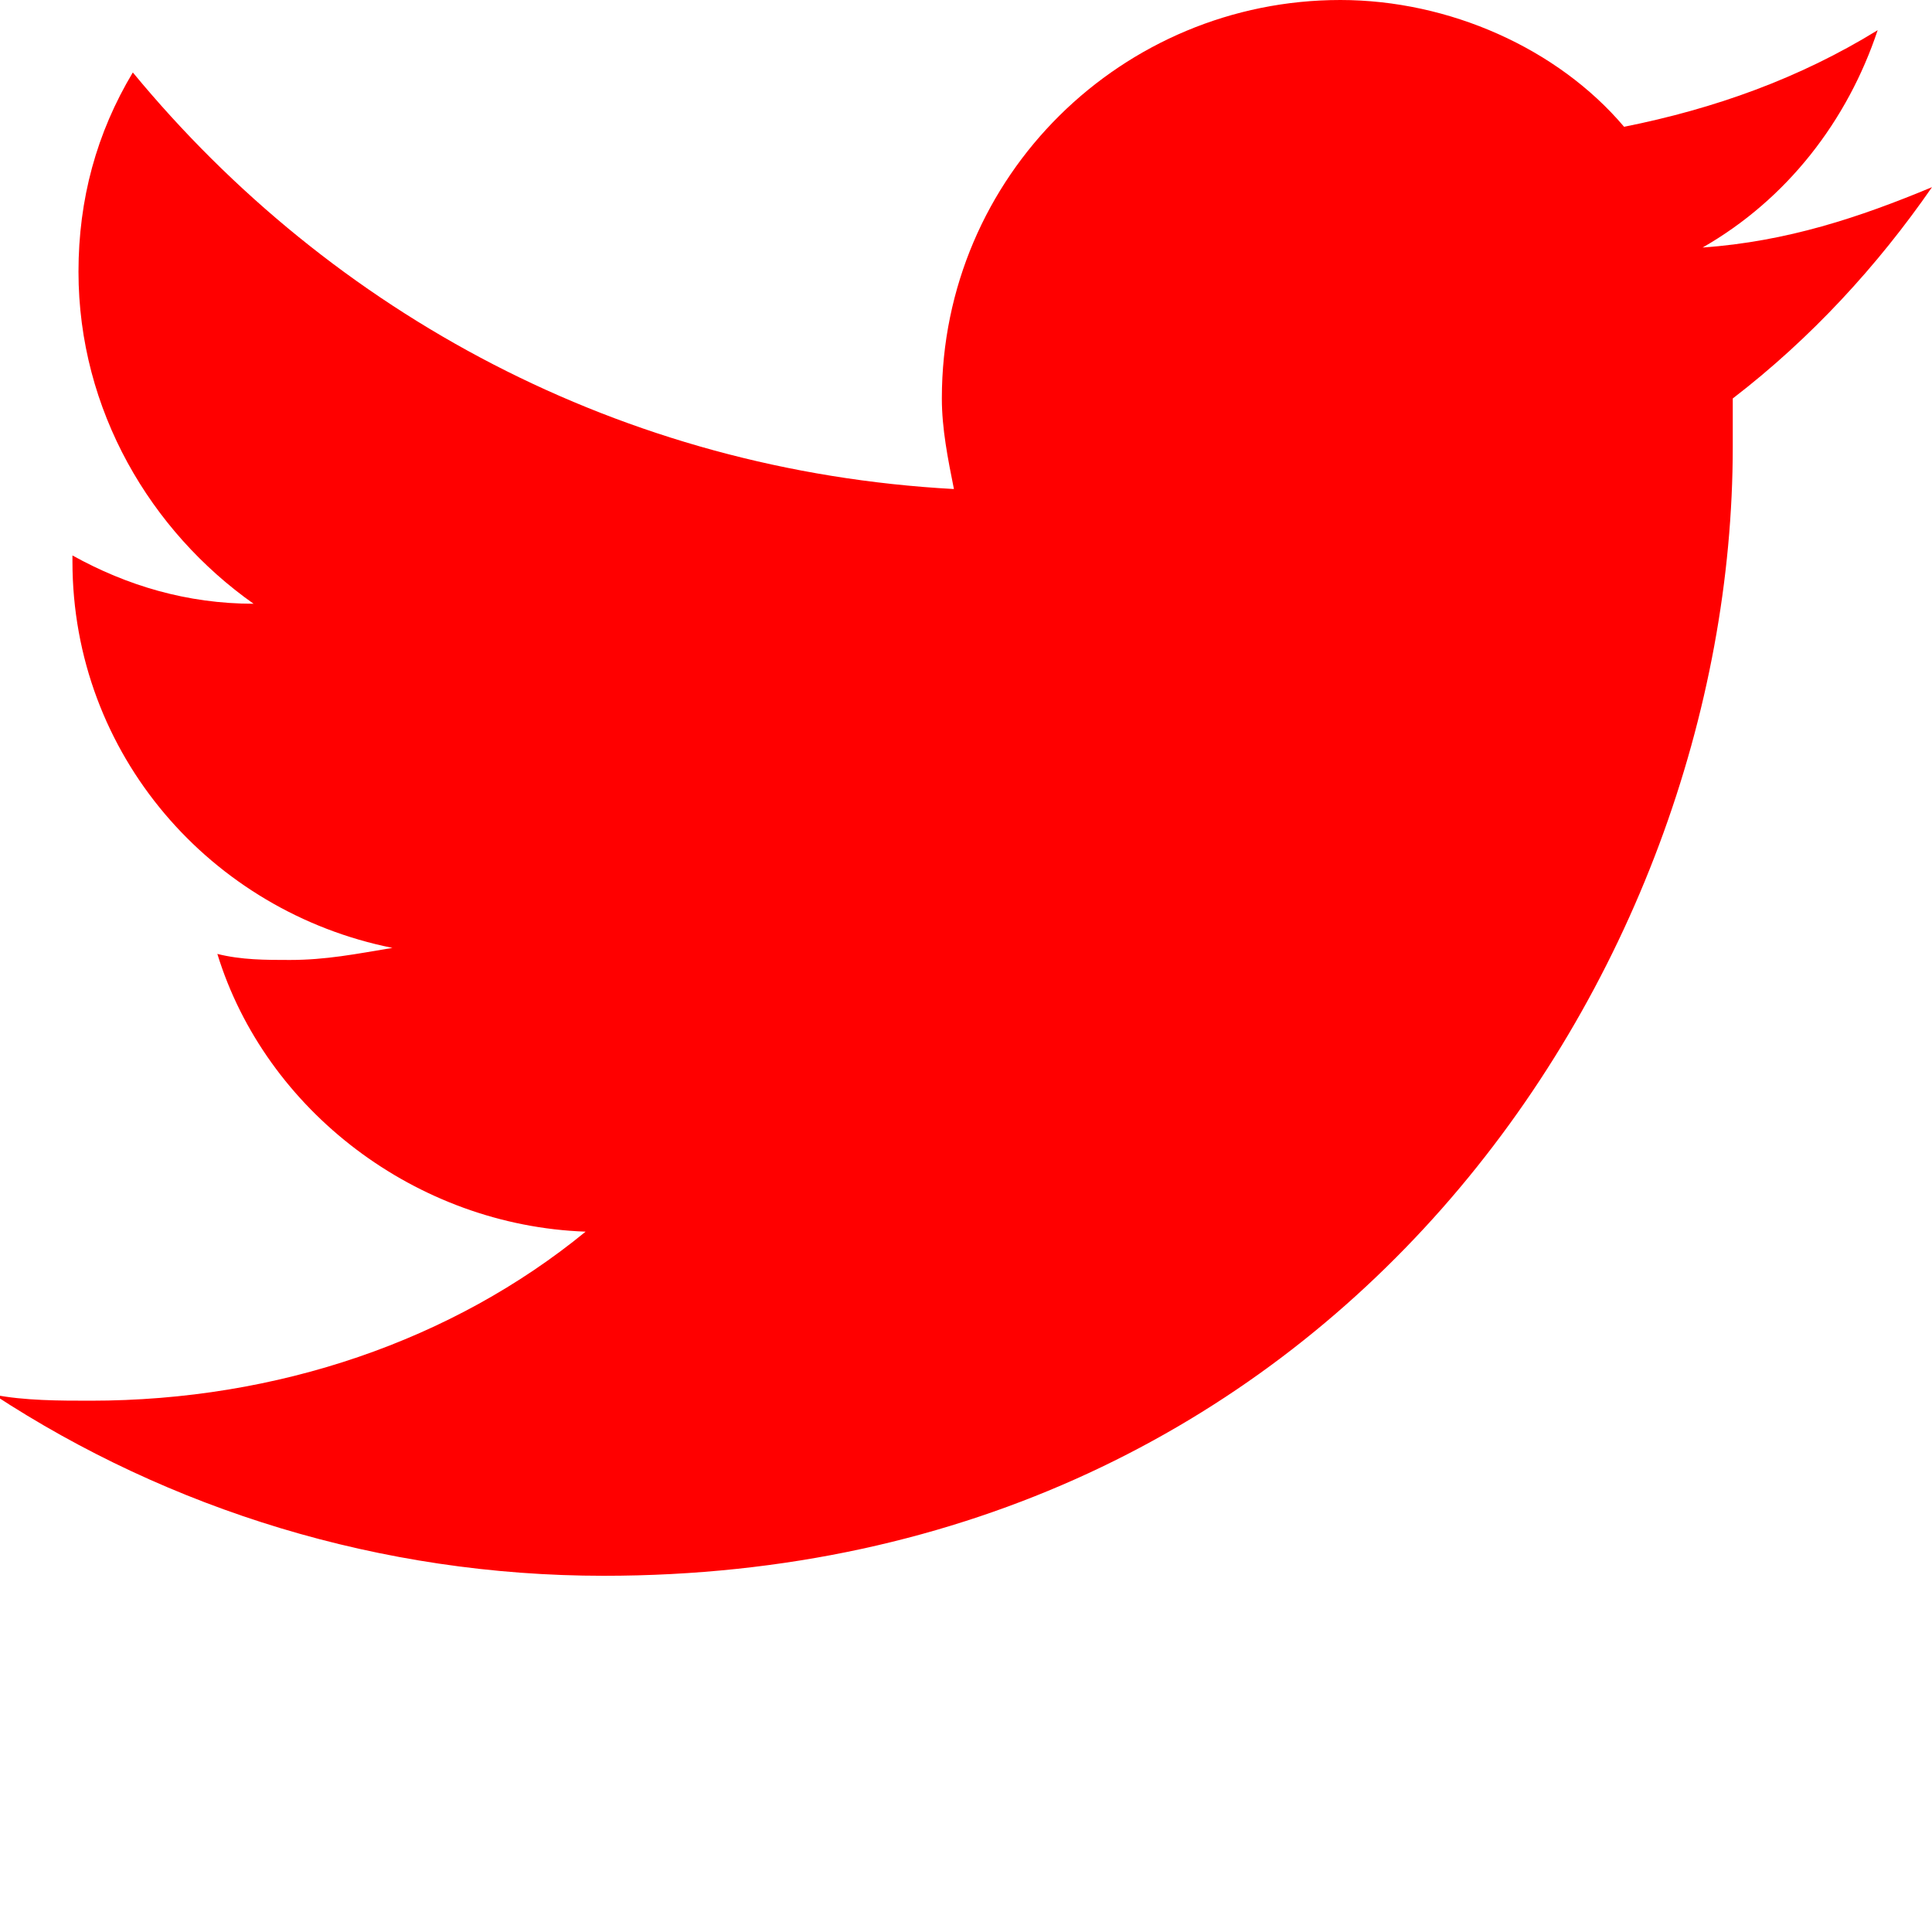
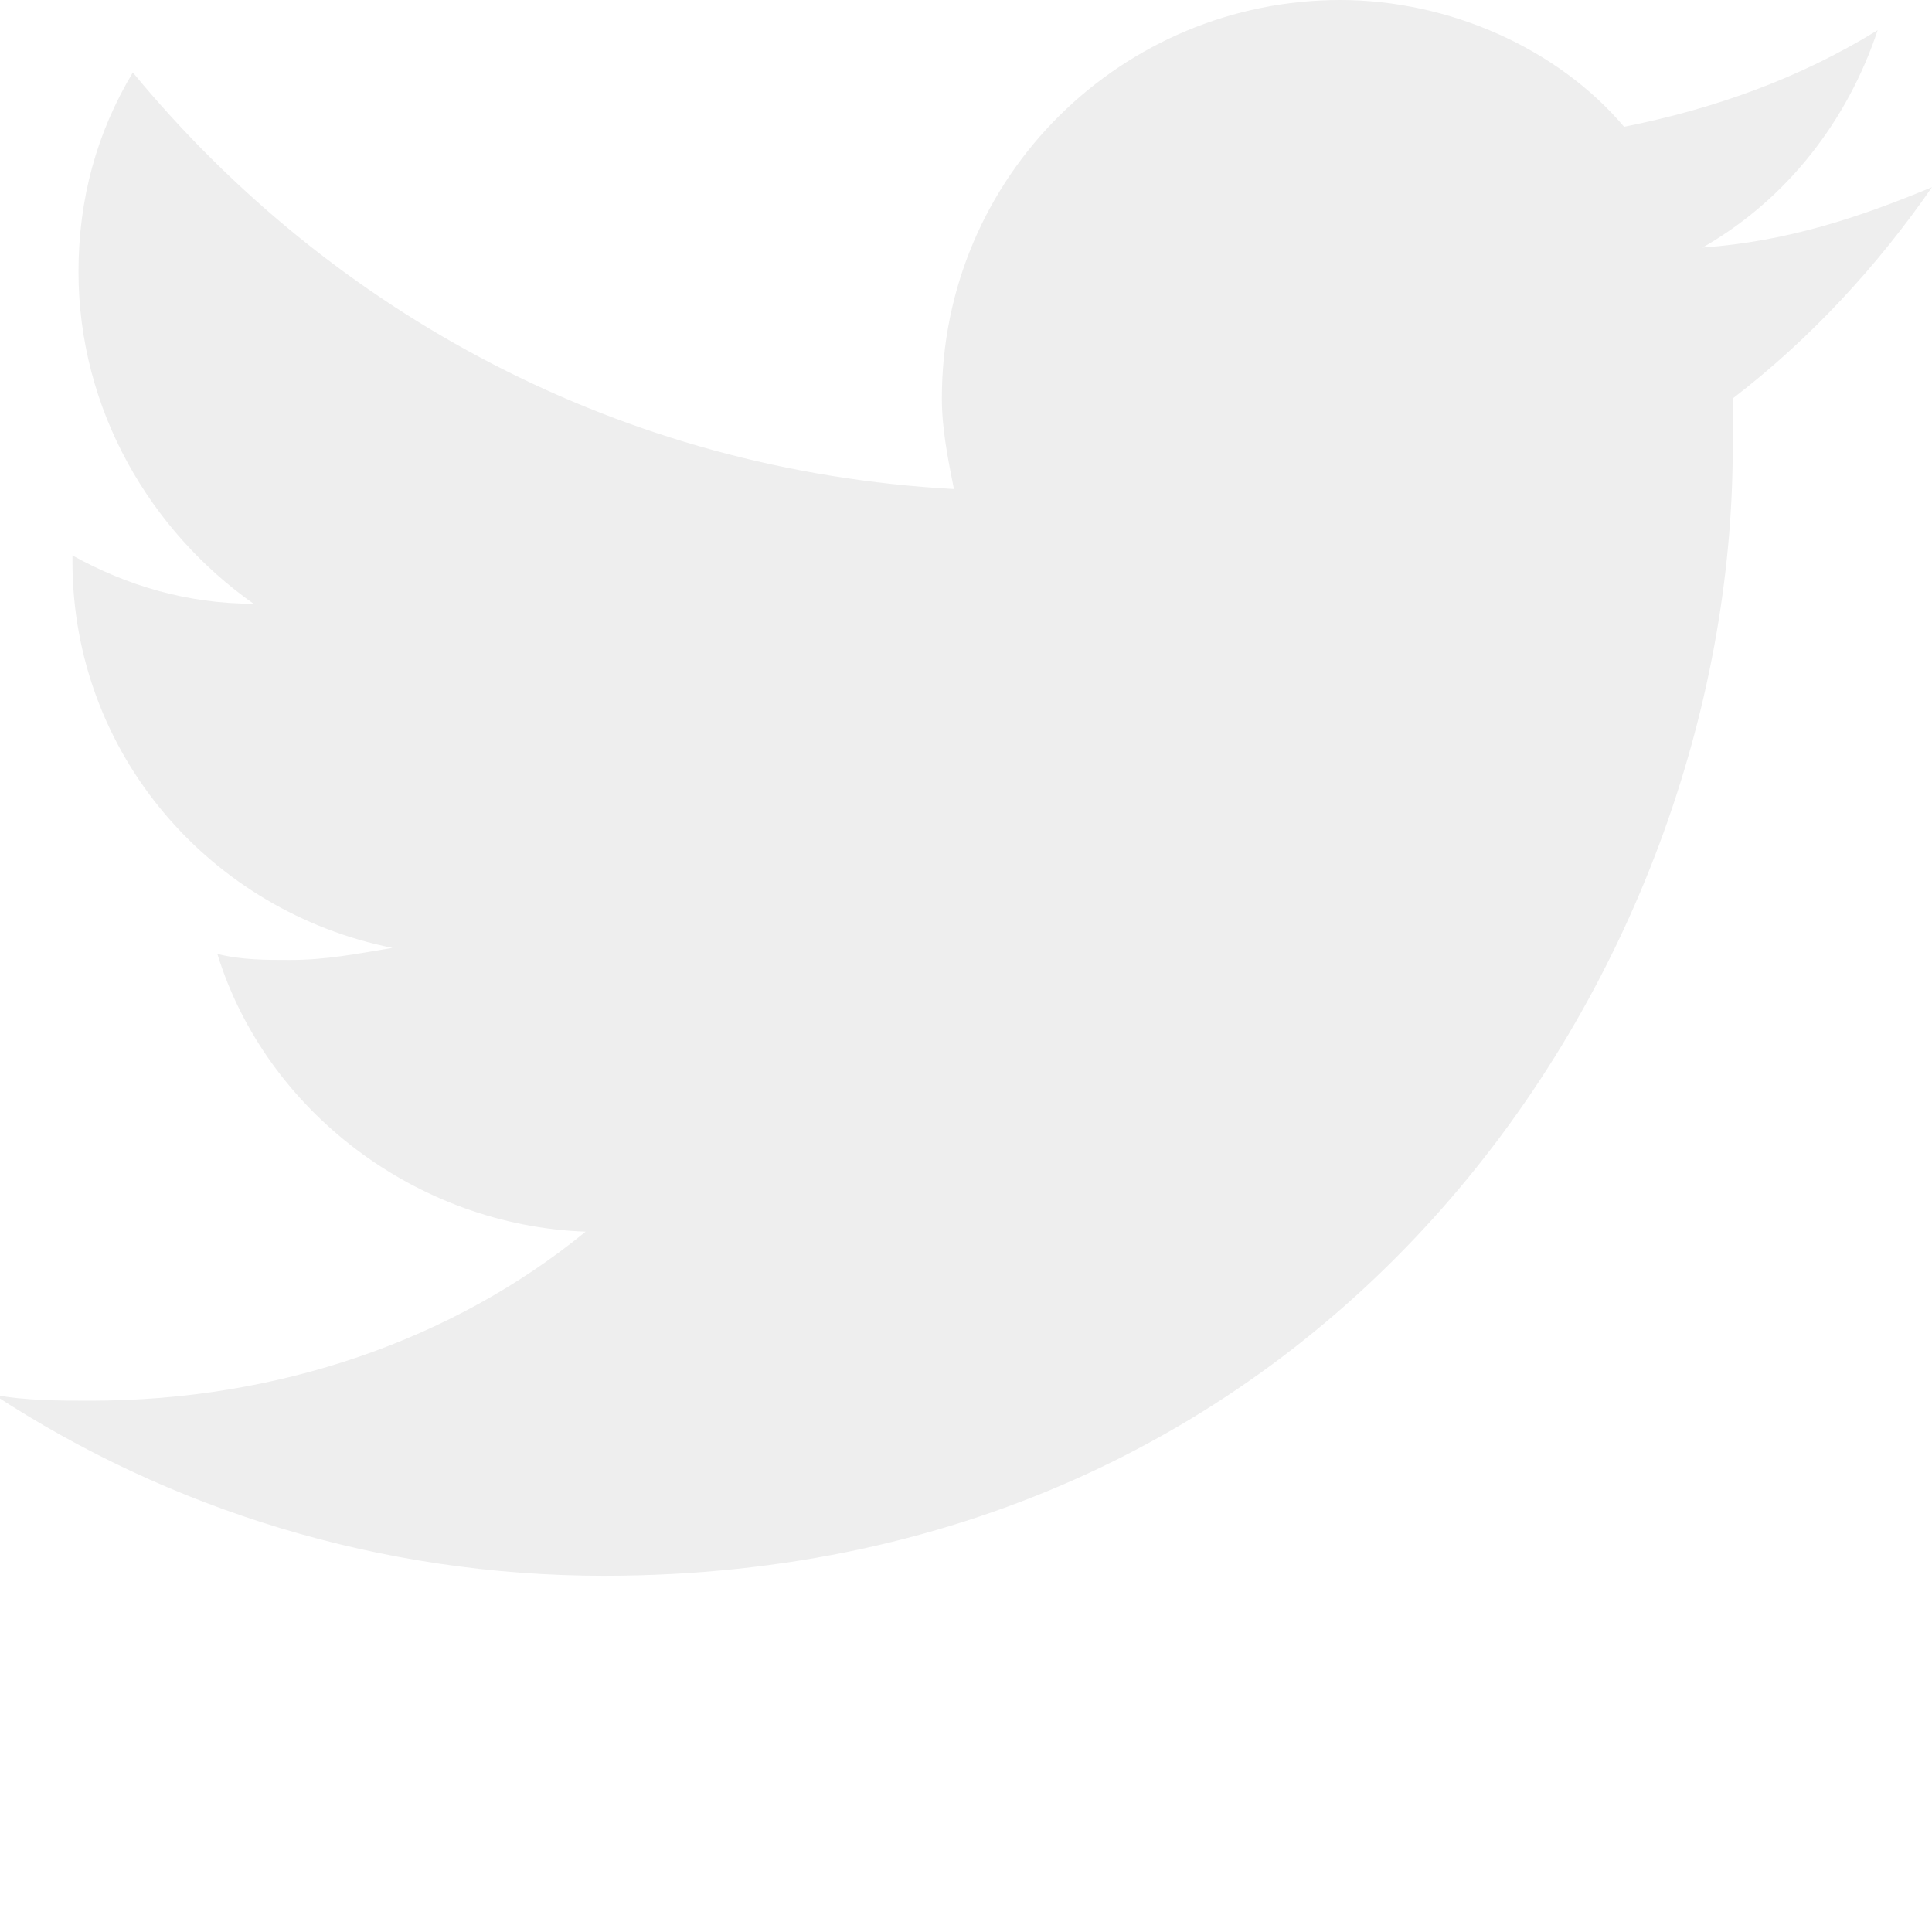
<svg xmlns="http://www.w3.org/2000/svg" version="1.1" id="Layer_1" x="0px" y="0px" viewBox="0 0 32 32" style="enable-background:new 0 0 32 32;" xml:space="preserve">
-   <path fill="red" d="M32,3.1c-1.2,0.5-2.4,0.9-3.8,1c1.4-0.8,2.4-2.1,2.9-3.6c-1.3,0.8-2.7,1.3-4.2,1.6C25.8,0.8,24,0,22.2,0  c-3.6,0-6.6,2.9-6.6,6.6c0,0.5,0.1,1,0.2,1.5C10.3,7.8,5.5,5.2,2.2,1.2c-0.6,1-0.9,2.1-0.9,3.3c0,2.3,1.2,4.3,2.9,5.5  c-1.1,0-2.1-0.3-3-0.8c0,0,0,0.1,0,0.1c0,3.2,2.3,5.8,5.3,6.4c-0.6,0.1-1.1,0.2-1.7,0.2c-0.4,0-0.8,0-1.2-0.1  c0.8,2.6,3.3,4.5,6.1,4.6c-2.2,1.8-5.1,2.8-8.2,2.8c-0.5,0-1.1,0-1.6-0.1c2.9,1.9,6.4,3,10.1,3c12.1,0,18.7-10,18.7-18.7  c0-0.3,0-0.6,0-0.8C30,5.6,31.1,4.4,32,3.1z" />
+   <path fill="#eee" d="M32,3.1c-1.2,0.5-2.4,0.9-3.8,1c1.4-0.8,2.4-2.1,2.9-3.6c-1.3,0.8-2.7,1.3-4.2,1.6C25.8,0.8,24,0,22.2,0  c-3.6,0-6.6,2.9-6.6,6.6c0,0.5,0.1,1,0.2,1.5C10.3,7.8,5.5,5.2,2.2,1.2c-0.6,1-0.9,2.1-0.9,3.3c0,2.3,1.2,4.3,2.9,5.5  c-1.1,0-2.1-0.3-3-0.8c0,0,0,0.1,0,0.1c0,3.2,2.3,5.8,5.3,6.4c-0.6,0.1-1.1,0.2-1.7,0.2c-0.4,0-0.8,0-1.2-0.1  c0.8,2.6,3.3,4.5,6.1,4.6c-2.2,1.8-5.1,2.8-8.2,2.8c-0.5,0-1.1,0-1.6-0.1c2.9,1.9,6.4,3,10.1,3c12.1,0,18.7-10,18.7-18.7  c0-0.3,0-0.6,0-0.8C30,5.6,31.1,4.4,32,3.1z" />
</svg>
